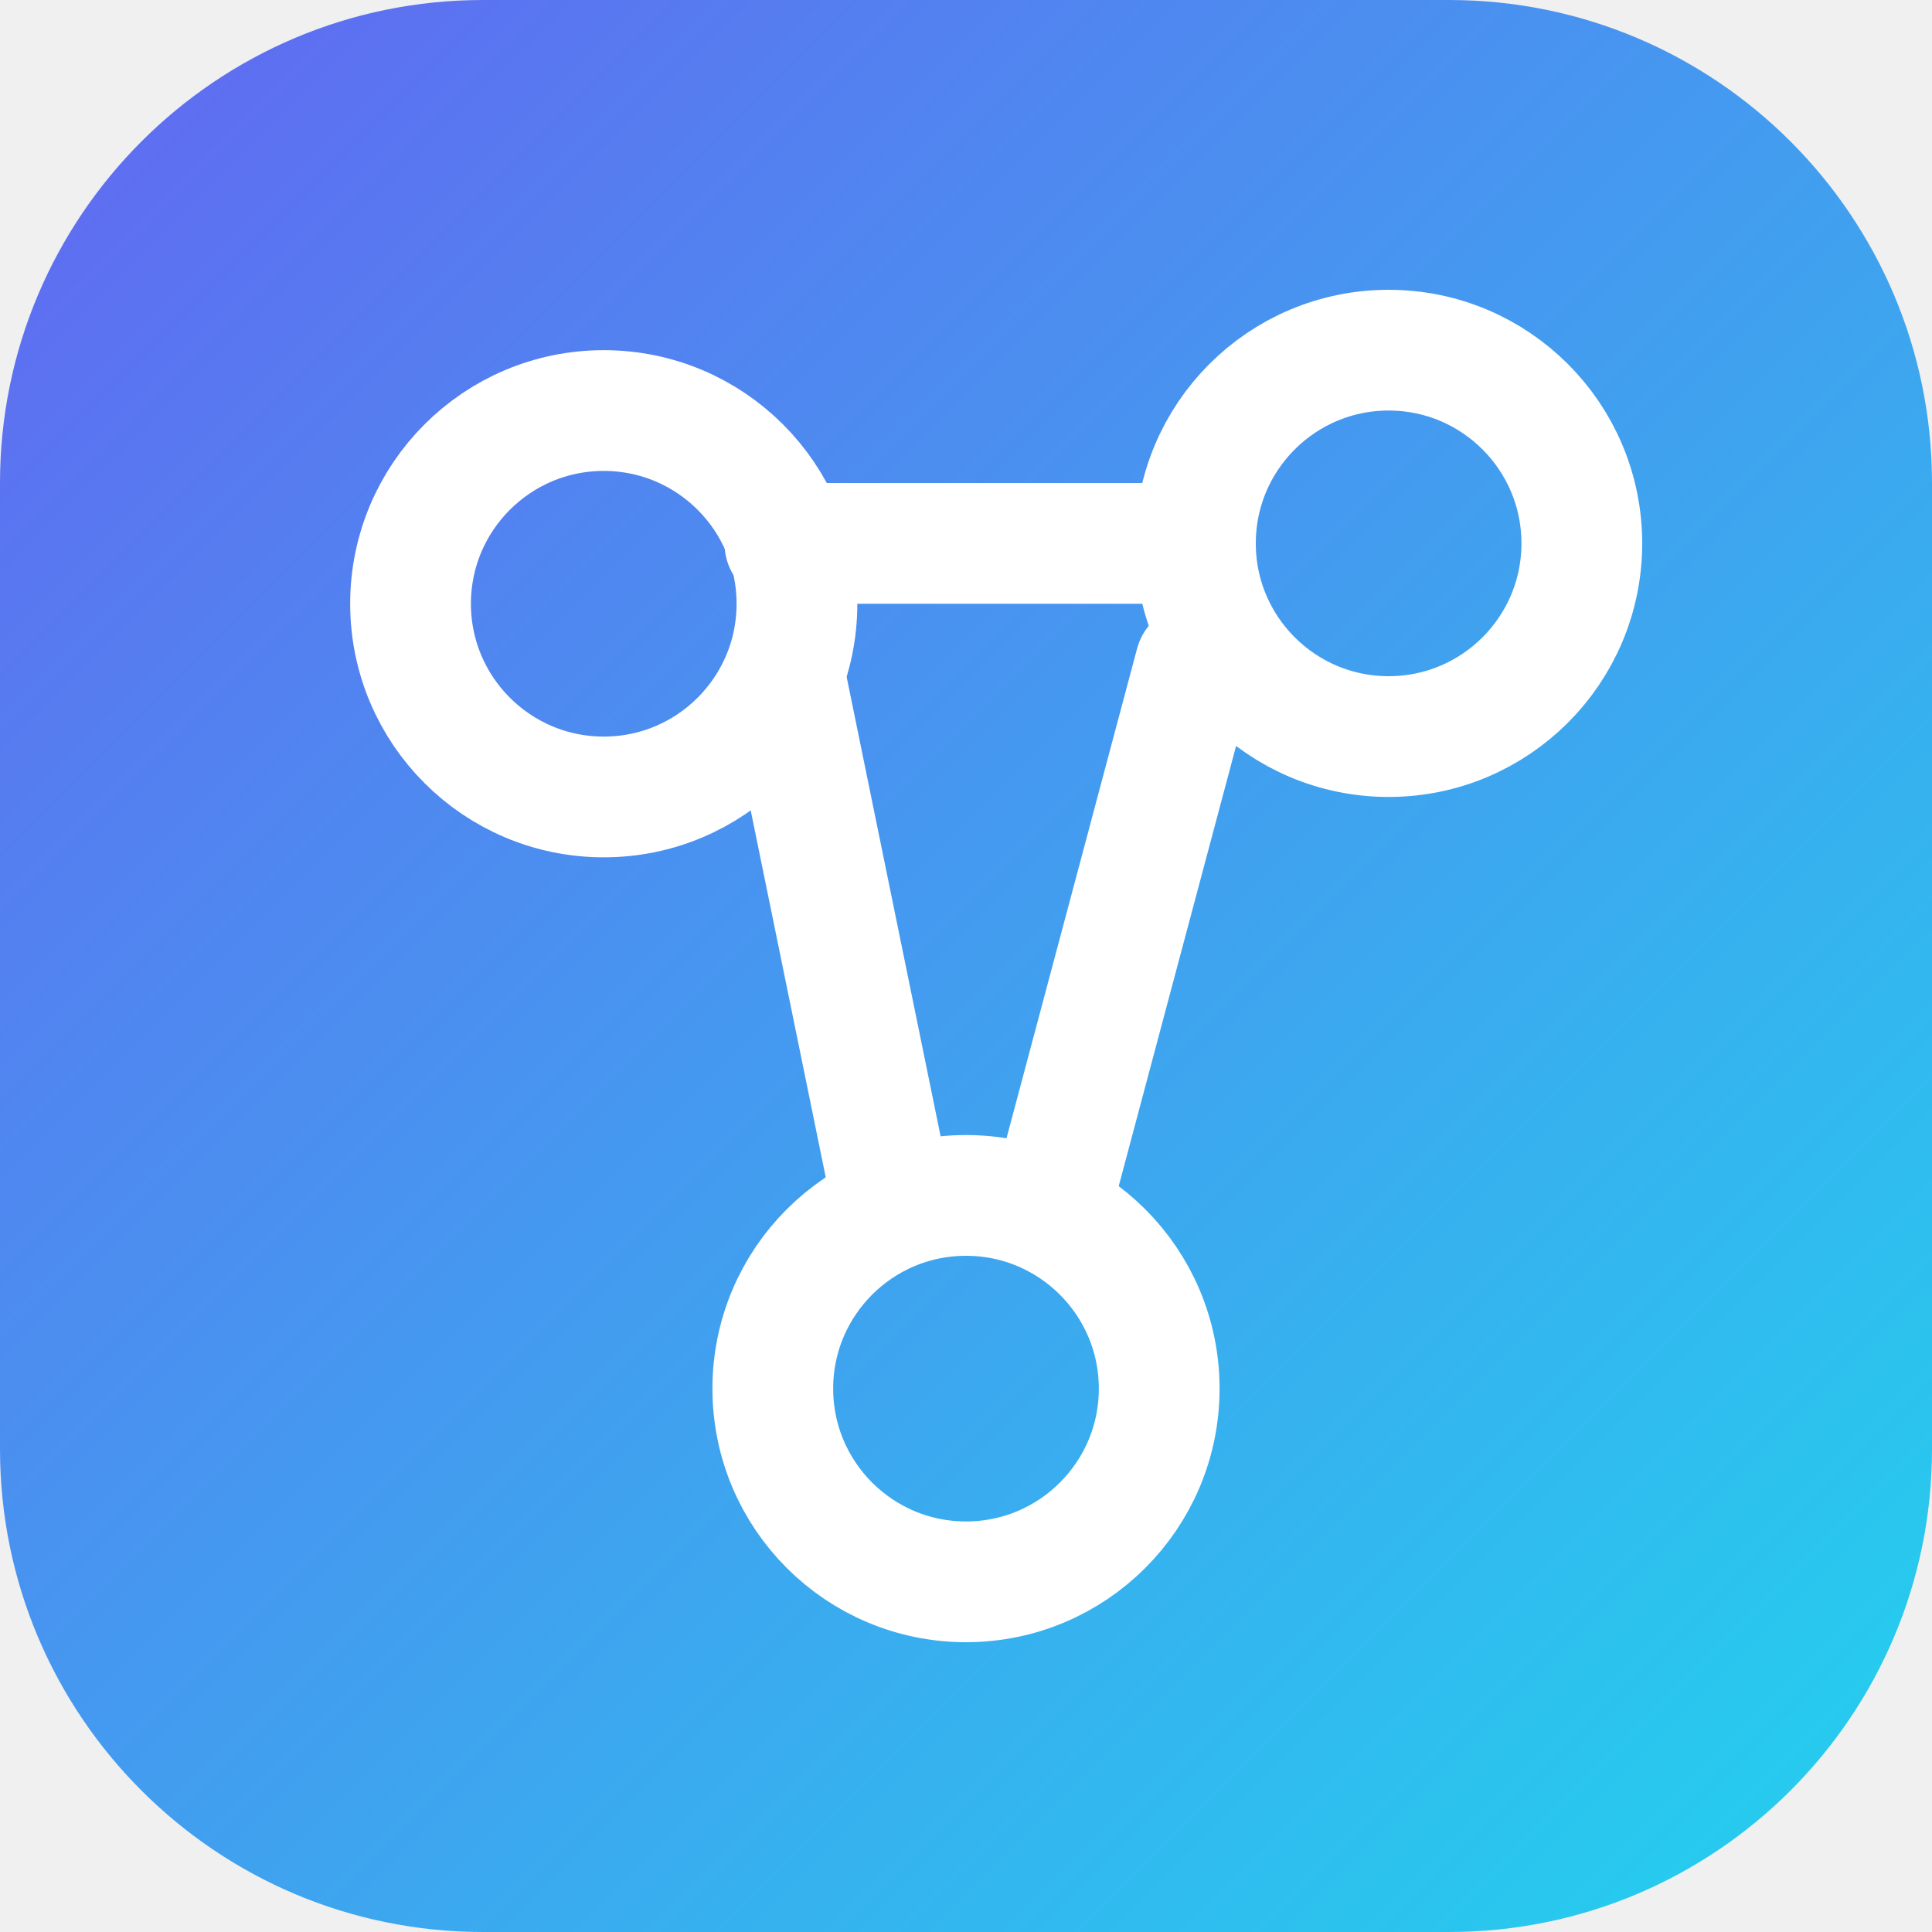
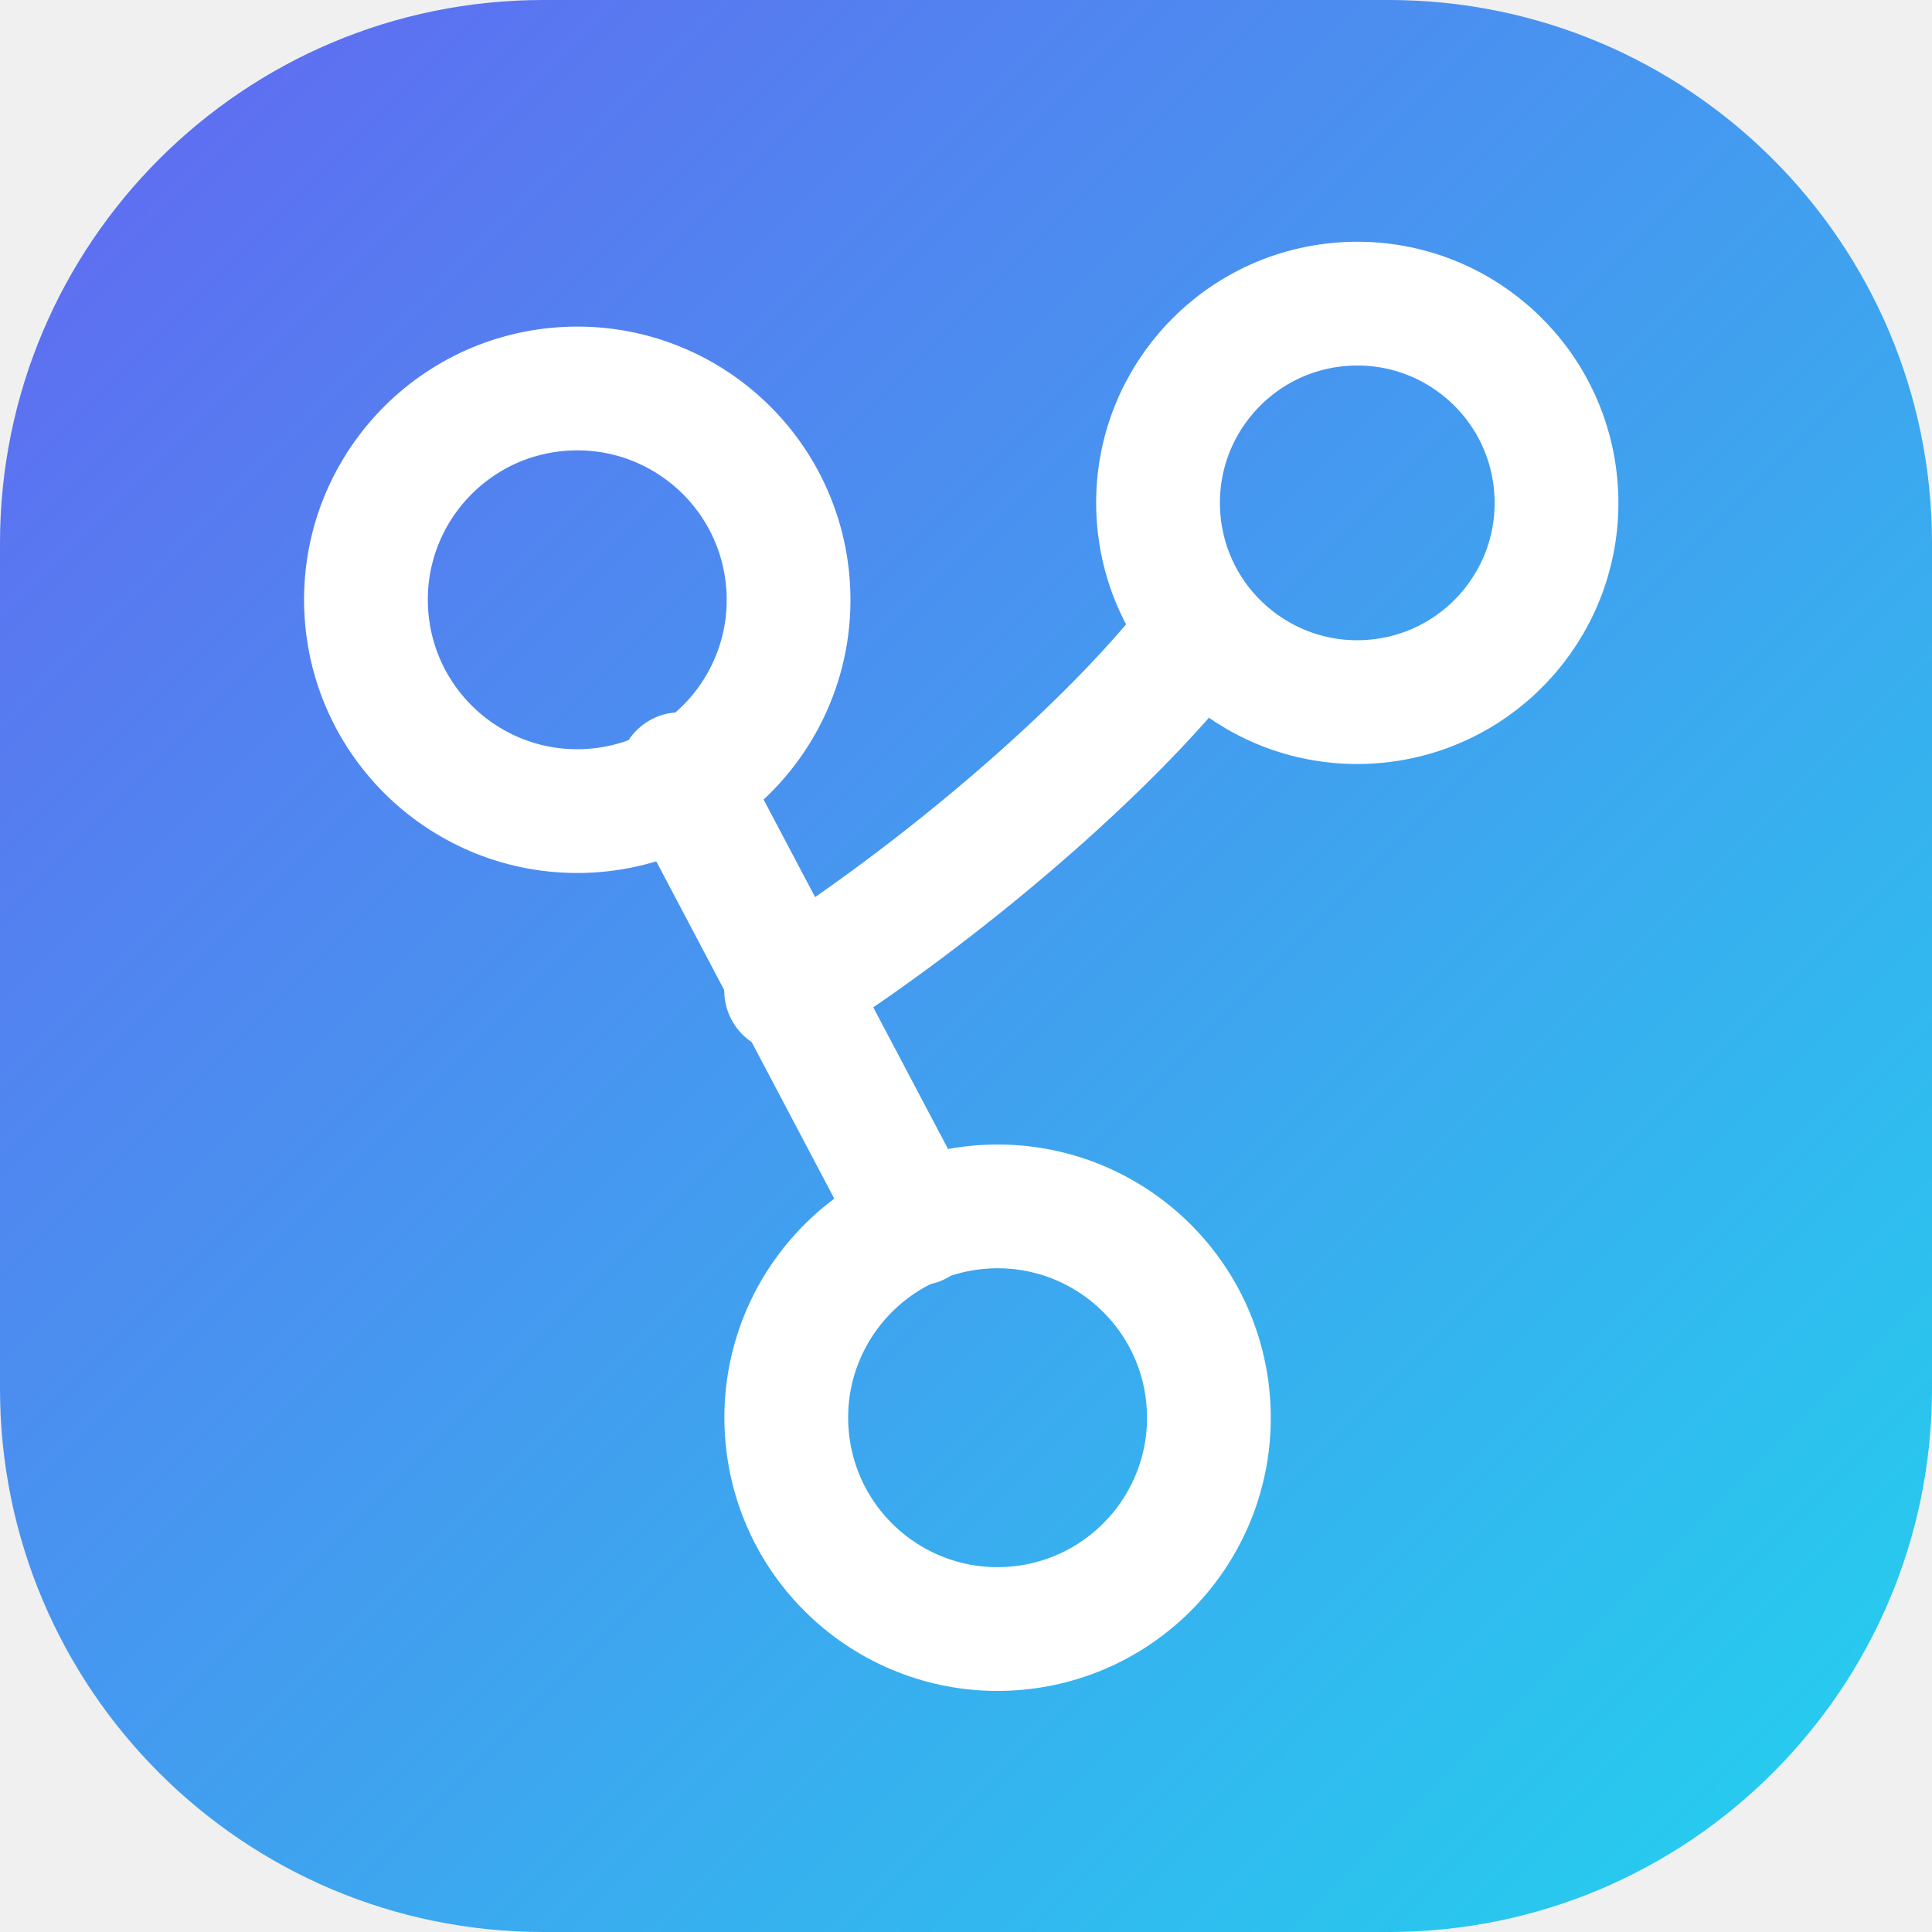
<svg xmlns="http://www.w3.org/2000/svg" viewBox="0 0 32 32">
  <defs>
    <linearGradient id="g" x1="0" y1="0" x2="1" y2="1">
      <stop offset="0" stop-color="#6366f1" />
      <stop offset="1" stop-color="#22d3ee" />
    </linearGradient>
  </defs>
-   <rect width="32" height="32" rx="8" fill="url(#g)" />
-   <g fill="none" stroke="#fff" stroke-width="2" stroke-linecap="round">
-     <circle cx="10" cy="10" r="3.2" />
-     <circle cx="23" cy="9" r="3.2" />
-     <circle cx="16" cy="23" r="3.2" />
-     <path d="M13 11.2 14.8 20M19.8 11 17.4 20M13 9h6.5" />
+   <rect width="32" height="32" rx="9" fill="url(#g)" />
+   <g transform="rotate(-4 16 16)" fill="none" stroke="#fff" stroke-width="2.05" stroke-linecap="round">
+     <path d="M11.5 12.5L14.9 20.2" />
+     <path d="M13 16.2C15.6 14.8 18.6 12.6 20.2 10.8" />
+     <circle cx="10" cy="9.5" r="3.5" />
+     <circle cx="16" cy="23.5" r="3.5" />
+     <circle cx="23" cy="8.8" r="3.3" />
  </g>
</svg>
